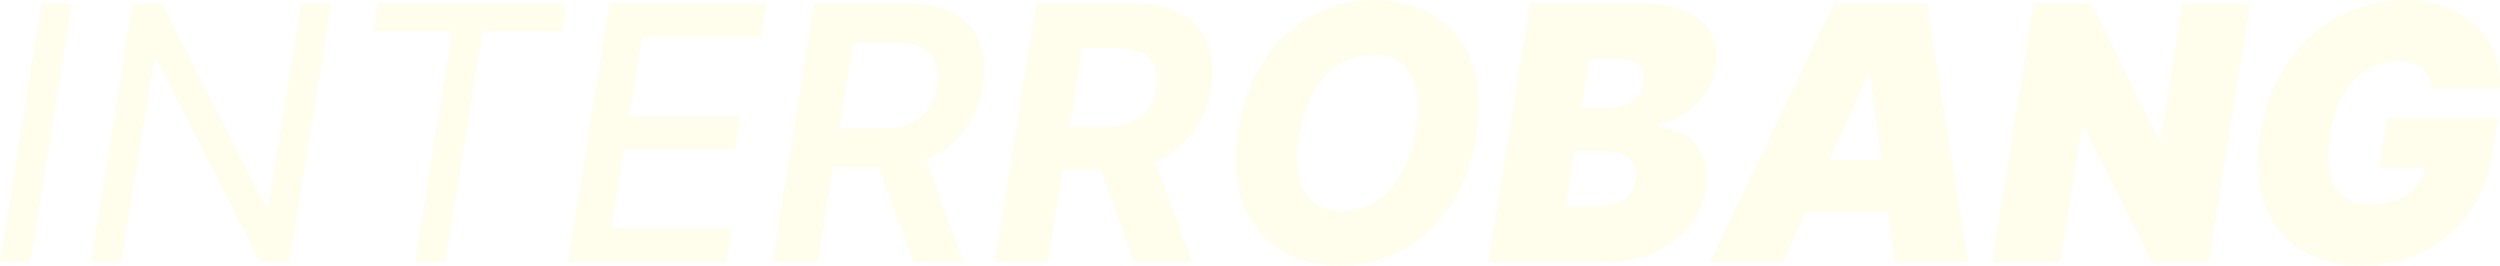
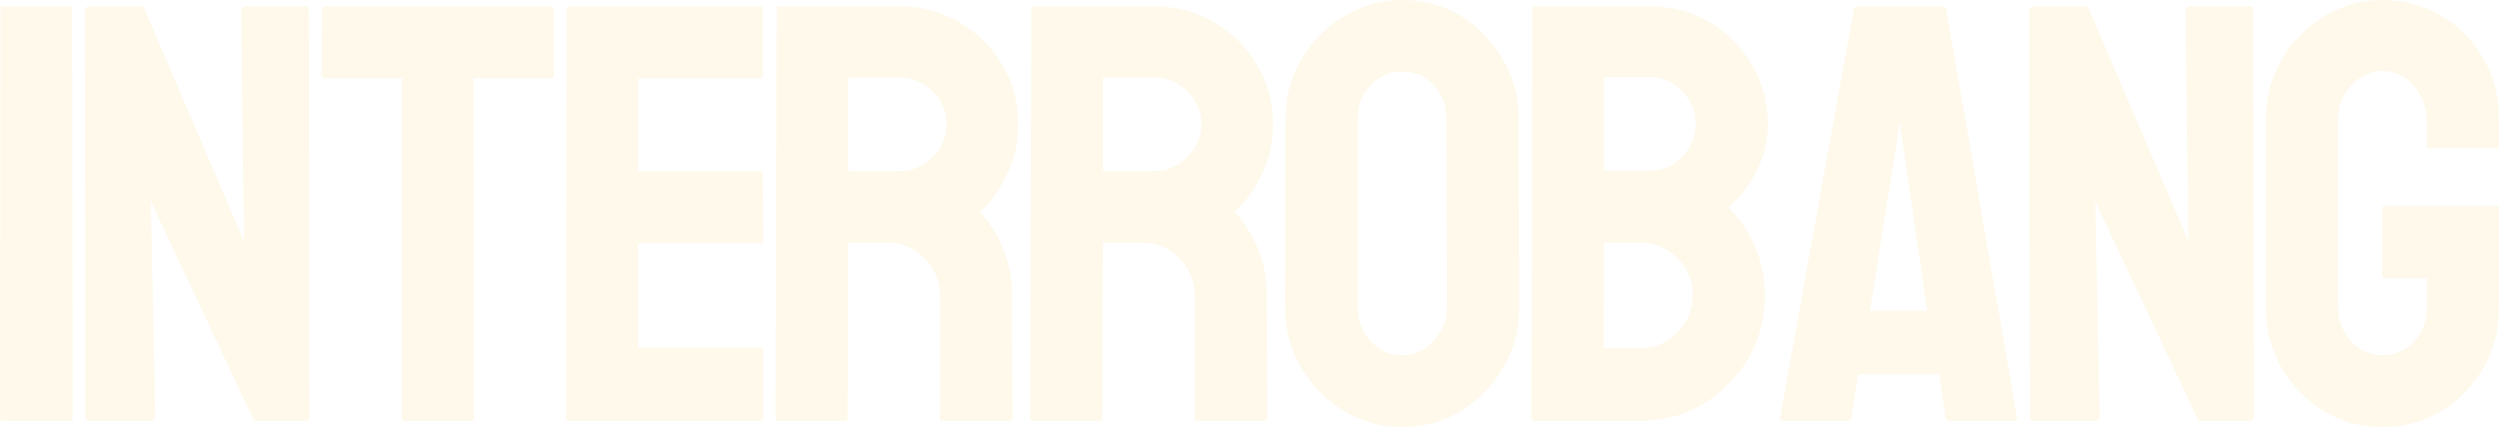
- <svg xmlns="http://www.w3.org/2000/svg" width="226" height="24" viewBox="0 0 226 24" fill="none">
-   <path d="M6.495 0.319L2.739 23.681H0L3.755 0.319H6.495Z" fill="#FFFDEB" />
-   <path d="M29.925 0.319L26.169 23.681H23.519L14.152 5.338H13.931L10.971 23.681H8.232L11.987 0.319H14.638L24.049 18.707H24.27L27.23 0.319H29.925Z" fill="#FFFDEB" />
-   <path d="M33.772 2.829L34.169 0.319H51.135L50.737 2.829H43.624L40.266 23.681H37.527L40.885 2.829H33.772Z" fill="#FFFDEB" />
-   <path d="M51.353 23.681L55.109 0.319H69.291L68.805 3.354H58.036L56.887 10.472H66.916L66.43 13.494H56.401L55.252 20.646H66.154L65.668 23.681H51.353Z" fill="#FFFDEB" />
-   <path d="M69.841 23.681L73.596 0.319H82.079C83.817 0.319 85.227 0.631 86.309 1.255C87.392 1.878 88.147 2.753 88.574 3.878C89.001 4.996 89.093 6.3 88.85 7.791C88.614 9.281 88.099 10.578 87.304 11.681C86.516 12.776 85.474 13.624 84.178 14.224C82.889 14.825 81.376 15.126 79.638 15.126H73.596L74.171 11.612H79.671C80.687 11.612 81.541 11.468 82.234 11.179C82.926 10.882 83.471 10.453 83.868 9.89C84.273 9.319 84.542 8.62 84.675 7.791C84.8 6.962 84.752 6.255 84.531 5.669C84.318 5.076 83.909 4.627 83.305 4.323C82.709 4.011 81.902 3.856 80.886 3.856H77.131L73.939 23.681H69.841ZM83.228 13.095L87.127 23.681H82.554L78.754 13.095H83.228Z" fill="#FFFDEB" />
-   <path d="M89.927 23.681L93.682 0.319H102.607C104.315 0.319 105.722 0.631 106.826 1.255C107.938 1.878 108.719 2.764 109.168 3.913C109.625 5.053 109.731 6.399 109.488 7.951C109.238 9.502 108.697 10.833 107.865 11.943C107.04 13.053 105.965 13.909 104.639 14.509C103.321 15.103 101.793 15.399 100.056 15.399H94.08L94.743 11.43H99.934C100.847 11.43 101.628 11.3 102.276 11.042C102.924 10.783 103.435 10.395 103.811 9.878C104.194 9.361 104.444 8.719 104.562 7.951C104.687 7.167 104.643 6.513 104.43 5.989C104.216 5.456 103.829 5.053 103.27 4.779C102.71 4.498 101.974 4.357 101.061 4.357H97.835L94.71 23.681H89.927ZM103.844 13.049L107.765 23.681H102.486L98.686 13.049H103.844Z" fill="#FFFDEB" />
-   <path d="M133.441 12.365C133.028 14.882 132.218 17.008 131.011 18.741C129.81 20.468 128.349 21.776 126.626 22.665C124.91 23.555 123.065 24 121.092 24C119.008 24 117.204 23.521 115.679 22.563C114.155 21.605 113.047 20.209 112.355 18.376C111.67 16.544 111.537 14.319 111.957 11.703C112.355 9.186 113.154 7.057 114.354 5.316C115.562 3.574 117.031 2.255 118.761 1.357C120.499 0.452 122.362 0 124.35 0C126.419 0 128.212 0.483 129.729 1.449C131.254 2.414 132.358 3.817 133.043 5.658C133.728 7.498 133.86 9.734 133.441 12.365ZM127.973 11.703C128.201 10.236 128.201 9 127.973 7.996C127.752 6.992 127.318 6.236 126.67 5.726C126.022 5.209 125.179 4.951 124.14 4.951C122.992 4.951 121.953 5.243 121.025 5.829C120.105 6.407 119.335 7.251 118.717 8.361C118.098 9.464 117.668 10.799 117.425 12.365C117.174 13.848 117.167 15.084 117.403 16.072C117.646 17.061 118.098 17.806 118.761 18.308C119.424 18.802 120.267 19.049 121.291 19.049C122.432 19.049 123.459 18.764 124.372 18.194C125.285 17.624 126.047 16.791 126.659 15.696C127.277 14.601 127.715 13.27 127.973 11.703Z" fill="#FFFDEB" />
-   <path d="M134.556 23.681L138.312 0.319H148.12C149.843 0.319 151.253 0.559 152.35 1.038C153.455 1.517 154.236 2.194 154.692 3.068C155.156 3.943 155.292 4.973 155.101 6.16C154.954 7.011 154.637 7.791 154.151 8.498C153.672 9.198 153.065 9.791 152.328 10.278C151.599 10.757 150.786 11.088 149.887 11.27L149.843 11.498C150.815 11.528 151.662 11.78 152.384 12.251C153.105 12.715 153.635 13.361 153.974 14.19C154.313 15.011 154.394 15.97 154.217 17.065C154.011 18.342 153.507 19.479 152.704 20.475C151.901 21.471 150.859 22.255 149.578 22.825C148.297 23.395 146.839 23.681 145.204 23.681H134.556ZM141.537 18.616H144.409C145.425 18.616 146.224 18.414 146.806 18.011C147.395 17.608 147.744 17.019 147.855 16.243C147.943 15.696 147.899 15.232 147.722 14.852C147.546 14.472 147.247 14.182 146.828 13.985C146.408 13.787 145.881 13.688 145.248 13.688H142.288L141.537 18.616ZM142.951 9.764H145.469C145.999 9.764 146.485 9.677 146.927 9.502C147.369 9.327 147.733 9.072 148.021 8.738C148.308 8.403 148.488 8 148.562 7.529C148.672 6.798 148.503 6.243 148.054 5.863C147.612 5.483 147.015 5.293 146.264 5.293H143.658L142.951 9.764Z" fill="#FFFDEB" />
-   <path d="M161.209 23.681H154.582L165.804 0.319H174.198L177.91 23.681H171.282L169.073 6.753H168.897L161.209 23.681ZM161.474 14.464H173.933L173.138 19.209H160.679L161.474 14.464Z" fill="#FFFDEB" />
-   <path d="M203.417 0.319L199.661 23.681H194.536L188.35 11.407H188.218L186.23 23.681H180.088L183.844 0.319H189.057L195.155 12.547H195.331L197.275 0.319H203.417Z" fill="#FFFDEB" />
-   <path d="M219.775 8.03C219.745 7.627 219.664 7.274 219.532 6.97C219.399 6.658 219.212 6.395 218.969 6.183C218.726 5.962 218.424 5.798 218.063 5.692C217.709 5.578 217.293 5.521 216.815 5.521C215.784 5.521 214.845 5.776 213.998 6.285C213.151 6.795 212.441 7.529 211.866 8.487C211.299 9.445 210.909 10.601 210.696 11.954C210.475 13.323 210.456 14.494 210.64 15.468C210.824 16.441 211.222 17.186 211.833 17.703C212.452 18.221 213.288 18.479 214.341 18.479C215.283 18.479 216.097 18.338 216.782 18.057C217.466 17.776 218.015 17.376 218.427 16.859C218.84 16.342 219.097 15.734 219.201 15.034L220.261 15.148H215.092L215.799 10.631H225.828L225.32 13.871C224.981 16 224.252 17.821 223.133 19.335C222.021 20.84 220.636 21.996 218.98 22.802C217.323 23.601 215.504 24 213.523 24C211.329 24 209.477 23.517 207.967 22.551C206.458 21.586 205.379 20.209 204.731 18.422C204.09 16.635 203.965 14.509 204.355 12.046C204.665 10.114 205.224 8.403 206.034 6.913C206.852 5.422 207.849 4.163 209.028 3.137C210.206 2.103 211.506 1.323 212.927 0.798C214.348 0.266 215.821 0 217.345 0C218.678 0 219.889 0.198 220.979 0.593C222.069 0.981 223 1.536 223.773 2.259C224.547 2.973 225.125 3.821 225.508 4.802C225.898 5.783 226.056 6.859 225.982 8.03H219.775Z" fill="#FFFDEB" />
+ <svg xmlns="http://www.w3.org/2000/svg" width="2068" height="354" viewBox="0 0 2068 354" fill="none">
+   <path d="M58.247 348.159H2.407C0.802 348.159 0 347.357 0 345.752L0.481 7.1C0.481 5.817 1.123 5.175 2.407 5.175H57.766C59.05 5.175 59.691 5.817 59.691 7.1L60.173 345.752C60.173 347.357 59.531 348.159 58.247 348.159Z" fill="#FFF9EB" />
+   <path d="M123.846 348.159H74.504C71.937 348.159 70.653 347.036 70.653 344.789L70.172 9.026C70.172 6.458 71.456 5.175 74.023 5.175H118.551L201.83 199.412L199.423 9.026C199.423 6.458 200.867 5.175 203.755 5.175H252.615C254.541 5.175 255.504 6.458 255.504 9.026L255.985 345.271C255.985 347.196 255.183 348.159 253.578 348.159H210.254L124.809 166.678L128.419 344.308C128.419 346.875 126.895 348.159 123.846 348.159Z" fill="#FFF9EB" />
+   <path d="M390.181 348.159H334.581C333.137 348.159 332.415 347.357 332.415 345.752V64.625H268.391C266.787 64.625 265.984 63.823 265.984 62.218L266.466 7.1C266.466 5.817 267.108 5.175 268.391 5.175H455.649C457.414 5.175 458.296 5.817 458.296 7.1V62.218C458.296 63.823 457.654 64.625 456.371 64.625H391.625L392.106 345.752C392.106 347.357 391.464 348.159 390.181 348.159Z" fill="#FFF9EB" />
+   <path d="M629.56 348.159H470.222C468.939 348.159 468.297 347.357 468.297 345.752L468.778 7.1C468.778 5.817 469.42 5.175 470.704 5.175H629.078C630.362 5.175 631.004 5.977 631.004 7.582V62.7C631.004 63.984 630.362 64.625 629.078 64.625H527.988V141.646H629.078C630.362 141.646 631.004 142.288 631.004 143.572L631.485 199.412C631.485 200.696 630.843 201.338 629.56 201.338H527.988V287.505H629.56C630.843 287.505 631.485 288.307 631.485 289.912V346.234C631.485 347.517 630.843 348.159 629.56 348.159Z" fill="#FFF9EB" />
+   <path d="M699.25 348.159H643.41C642.126 348.159 641.484 347.357 641.484 345.752L642.447 7.1C642.447 5.817 643.089 5.175 644.373 5.175H744.019C761.83 5.175 778.197 9.507 793.12 18.172C808.042 26.837 819.916 38.47 828.742 53.072C837.728 67.674 842.22 84.202 842.22 102.655C842.22 114.689 840.375 125.6 836.685 135.388C832.994 145.177 828.662 153.44 823.687 160.18C818.873 166.919 814.461 171.893 810.449 175.102C828.26 194.839 837.166 218.026 837.166 244.662L837.647 345.752C837.647 347.357 836.845 348.159 835.24 348.159H779.4C778.116 348.159 777.475 347.678 777.475 346.715V244.662C777.475 232.788 773.303 222.519 764.959 213.854C756.615 205.189 746.345 200.856 734.15 200.856H701.657L701.176 345.752C701.176 347.357 700.534 348.159 699.25 348.159ZM744.019 64.144H701.657V141.646H744.019C754.128 141.646 763.113 137.876 770.976 130.334C778.999 122.792 783.011 113.566 783.011 102.655C783.011 92.225 779.159 83.239 771.457 75.697C763.755 67.995 754.609 64.144 744.019 64.144Z" fill="#FFF9EB" />
+   <path d="M909.984 348.159H854.144C852.861 348.159 852.219 347.357 852.219 345.752L853.182 7.1C853.182 5.817 853.823 5.175 855.107 5.175H954.753C972.564 5.175 988.931 9.507 1003.85 18.172C1018.78 26.837 1030.65 38.47 1039.48 53.072C1048.46 67.674 1052.95 84.202 1052.95 102.655C1052.95 114.689 1051.11 125.6 1047.42 135.388C1043.73 145.177 1039.4 153.44 1034.42 160.18C1029.61 166.919 1025.2 171.893 1021.18 175.102C1038.99 194.839 1047.9 218.026 1047.9 244.662L1048.38 345.752C1048.38 347.357 1047.58 348.159 1045.97 348.159H990.134C988.851 348.159 988.209 347.678 988.209 346.715V244.662C988.209 232.788 984.037 222.519 975.693 213.854C967.349 205.189 957.08 200.856 944.885 200.856H912.391L911.91 345.752C911.91 347.357 911.268 348.159 909.984 348.159ZM954.753 64.144H912.391V141.646H954.753C964.862 141.646 973.848 137.876 981.71 130.334C989.733 122.792 993.745 113.566 993.745 102.655C993.745 92.225 989.894 83.239 982.192 75.697C974.49 67.995 965.343 64.144 954.753 64.144Z" fill="#FFF9EB" />
+   <path d="M1159.96 353.334C1142.47 353.334 1126.34 348.841 1111.58 339.855C1096.98 330.87 1085.18 318.915 1076.2 303.992C1067.37 288.909 1062.96 272.382 1062.96 254.41L1063.44 98.202C1063.44 79.909 1067.85 63.462 1076.68 48.86C1085.35 34.098 1097.06 22.304 1111.82 13.479C1126.58 4.493 1142.63 0 1159.96 0C1177.93 0 1194.06 4.413 1208.34 13.238C1222.78 22.063 1234.33 33.937 1243 48.86C1251.82 63.623 1256.24 80.07 1256.24 98.202L1256.72 254.41C1256.72 272.382 1252.38 288.829 1243.72 303.752C1234.89 318.835 1223.18 330.87 1208.58 339.855C1193.98 348.841 1177.77 353.334 1159.96 353.334ZM1159.96 293.883C1169.91 293.883 1178.57 289.872 1185.95 281.849C1193.34 273.665 1197.03 264.519 1197.03 254.41L1196.54 98.202C1196.54 87.29 1193.09 78.064 1186.19 70.522C1179.29 62.981 1170.55 59.21 1159.96 59.21C1149.85 59.21 1141.19 62.901 1133.96 70.282C1126.74 77.663 1123.13 86.97 1123.13 98.202V254.41C1123.13 265.161 1126.74 274.468 1133.96 282.33C1141.19 290.032 1149.85 293.883 1159.96 293.883Z" fill="#FFF9EB" />
+   <path d="M1356.97 348.159H1268.64C1267.35 348.159 1266.71 347.357 1266.71 345.752L1267.67 7.1C1267.67 5.817 1268.32 5.175 1269.6 5.175H1364.43C1382.88 5.175 1399.65 9.668 1414.74 18.654C1429.5 27.639 1441.13 39.594 1449.64 54.516C1458.14 69.279 1462.39 85.325 1462.39 102.655C1462.39 116.775 1459.18 129.933 1452.76 142.128C1446.35 154.323 1438.72 164.191 1429.9 171.733C1439.37 181.2 1446.75 192.191 1452.04 204.707C1457.34 217.223 1459.99 230.381 1459.99 244.181C1459.99 263.275 1455.41 280.685 1446.27 296.411C1436.96 312.136 1424.52 324.732 1408.96 334.199C1393.39 343.506 1376.06 348.159 1356.97 348.159ZM1364.43 63.663H1326.88V141.165H1364.43C1375.82 141.165 1385.05 137.154 1392.11 129.131C1399.17 120.947 1402.7 112.122 1402.7 102.655C1402.7 92.225 1398.93 83.159 1391.39 75.457C1383.85 67.594 1374.86 63.663 1364.43 63.663ZM1356.97 200.856H1326.88L1326.4 287.986H1356.97C1368.84 287.986 1379.03 283.654 1387.54 274.989C1396.04 266.324 1400.29 256.055 1400.29 244.181C1400.29 232.307 1396.04 222.117 1387.54 213.613C1379.03 205.109 1368.84 200.856 1356.97 200.856Z" fill="#FFF9EB" />
+   <path d="M1472.4 345.752L1533.53 7.1C1533.85 5.817 1534.66 5.175 1535.94 5.175H1607.43C1608.71 5.175 1609.51 5.817 1609.83 7.1L1668.56 345.752C1668.72 347.357 1668.08 348.159 1666.64 348.159H1612C1610.39 348.159 1609.51 347.357 1609.35 345.752L1604.06 309.649H1536.9L1531.61 345.752C1531.45 347.357 1530.65 348.159 1529.2 348.159H1474.32C1473.04 348.159 1472.4 347.357 1472.4 345.752ZM1568.92 118.54L1546.77 256.937H1594.19L1573.97 118.54L1571.08 100.248L1568.92 118.54Z" fill="#FFF9EB" />
+   <path d="M1732.26 348.159H1682.92C1680.35 348.159 1679.07 347.036 1679.07 344.789L1678.59 9.026C1678.59 6.458 1679.87 5.175 1682.44 5.175H1726.96L1810.24 199.412L1807.84 9.026C1807.84 6.458 1809.28 5.175 1812.17 5.175H1861.03C1862.95 5.175 1863.92 6.458 1863.92 9.026L1864.4 345.271C1864.4 347.196 1863.6 348.159 1861.99 348.159H1818.67L1733.22 166.678L1736.83 344.308C1736.83 346.875 1735.31 348.159 1732.26 348.159Z" fill="#FFF9EB" />
+   <path d="M1970.43 353.334C1952.62 353.334 1936.58 348.921 1922.3 340.096C1907.85 331.271 1896.22 319.397 1887.4 304.474C1878.73 289.551 1874.4 272.863 1874.4 254.41V98.202C1874.4 80.23 1878.81 63.863 1887.64 49.101C1896.3 34.178 1907.93 22.304 1922.54 13.479C1937.14 4.493 1953.1 0 1970.43 0C1988.57 0 2004.93 4.332 2019.53 12.997C2034.14 21.823 2045.69 33.617 2054.19 48.379C2062.86 63.141 2067.19 79.749 2067.19 98.202V120.827C2067.19 122.11 2066.39 122.752 2064.78 122.752H2009.43C2008.14 122.752 2007.5 122.11 2007.5 120.827V102.053C2007.5 89.537 2003.97 79.187 1996.91 71.004C1989.85 62.82 1981.02 58.728 1970.43 58.728C1960.97 58.728 1952.54 62.66 1945.16 70.522C1937.78 78.385 1934.09 87.611 1934.09 98.202V254.41C1934.09 265.161 1937.7 274.468 1944.92 282.33C1952.14 290.032 1960.65 293.883 1970.43 293.883C1981.02 293.883 1989.85 290.113 1996.91 282.571C2003.97 274.869 2007.5 265.482 2007.5 254.41V230.1H1973.08C1971.32 230.1 1970.43 229.298 1970.43 227.693V172.575C1970.43 170.971 1971.32 170.168 1973.08 170.168H2065.27C2066.55 170.168 2067.19 170.971 2067.19 172.575V254.41C2067.19 272.863 2062.86 289.551 2054.19 304.474C2045.37 319.397 2033.74 331.271 2019.29 340.096C2004.85 348.921 1988.57 353.334 1970.43 353.334Z" fill="#FFF9EB" />
</svg>
